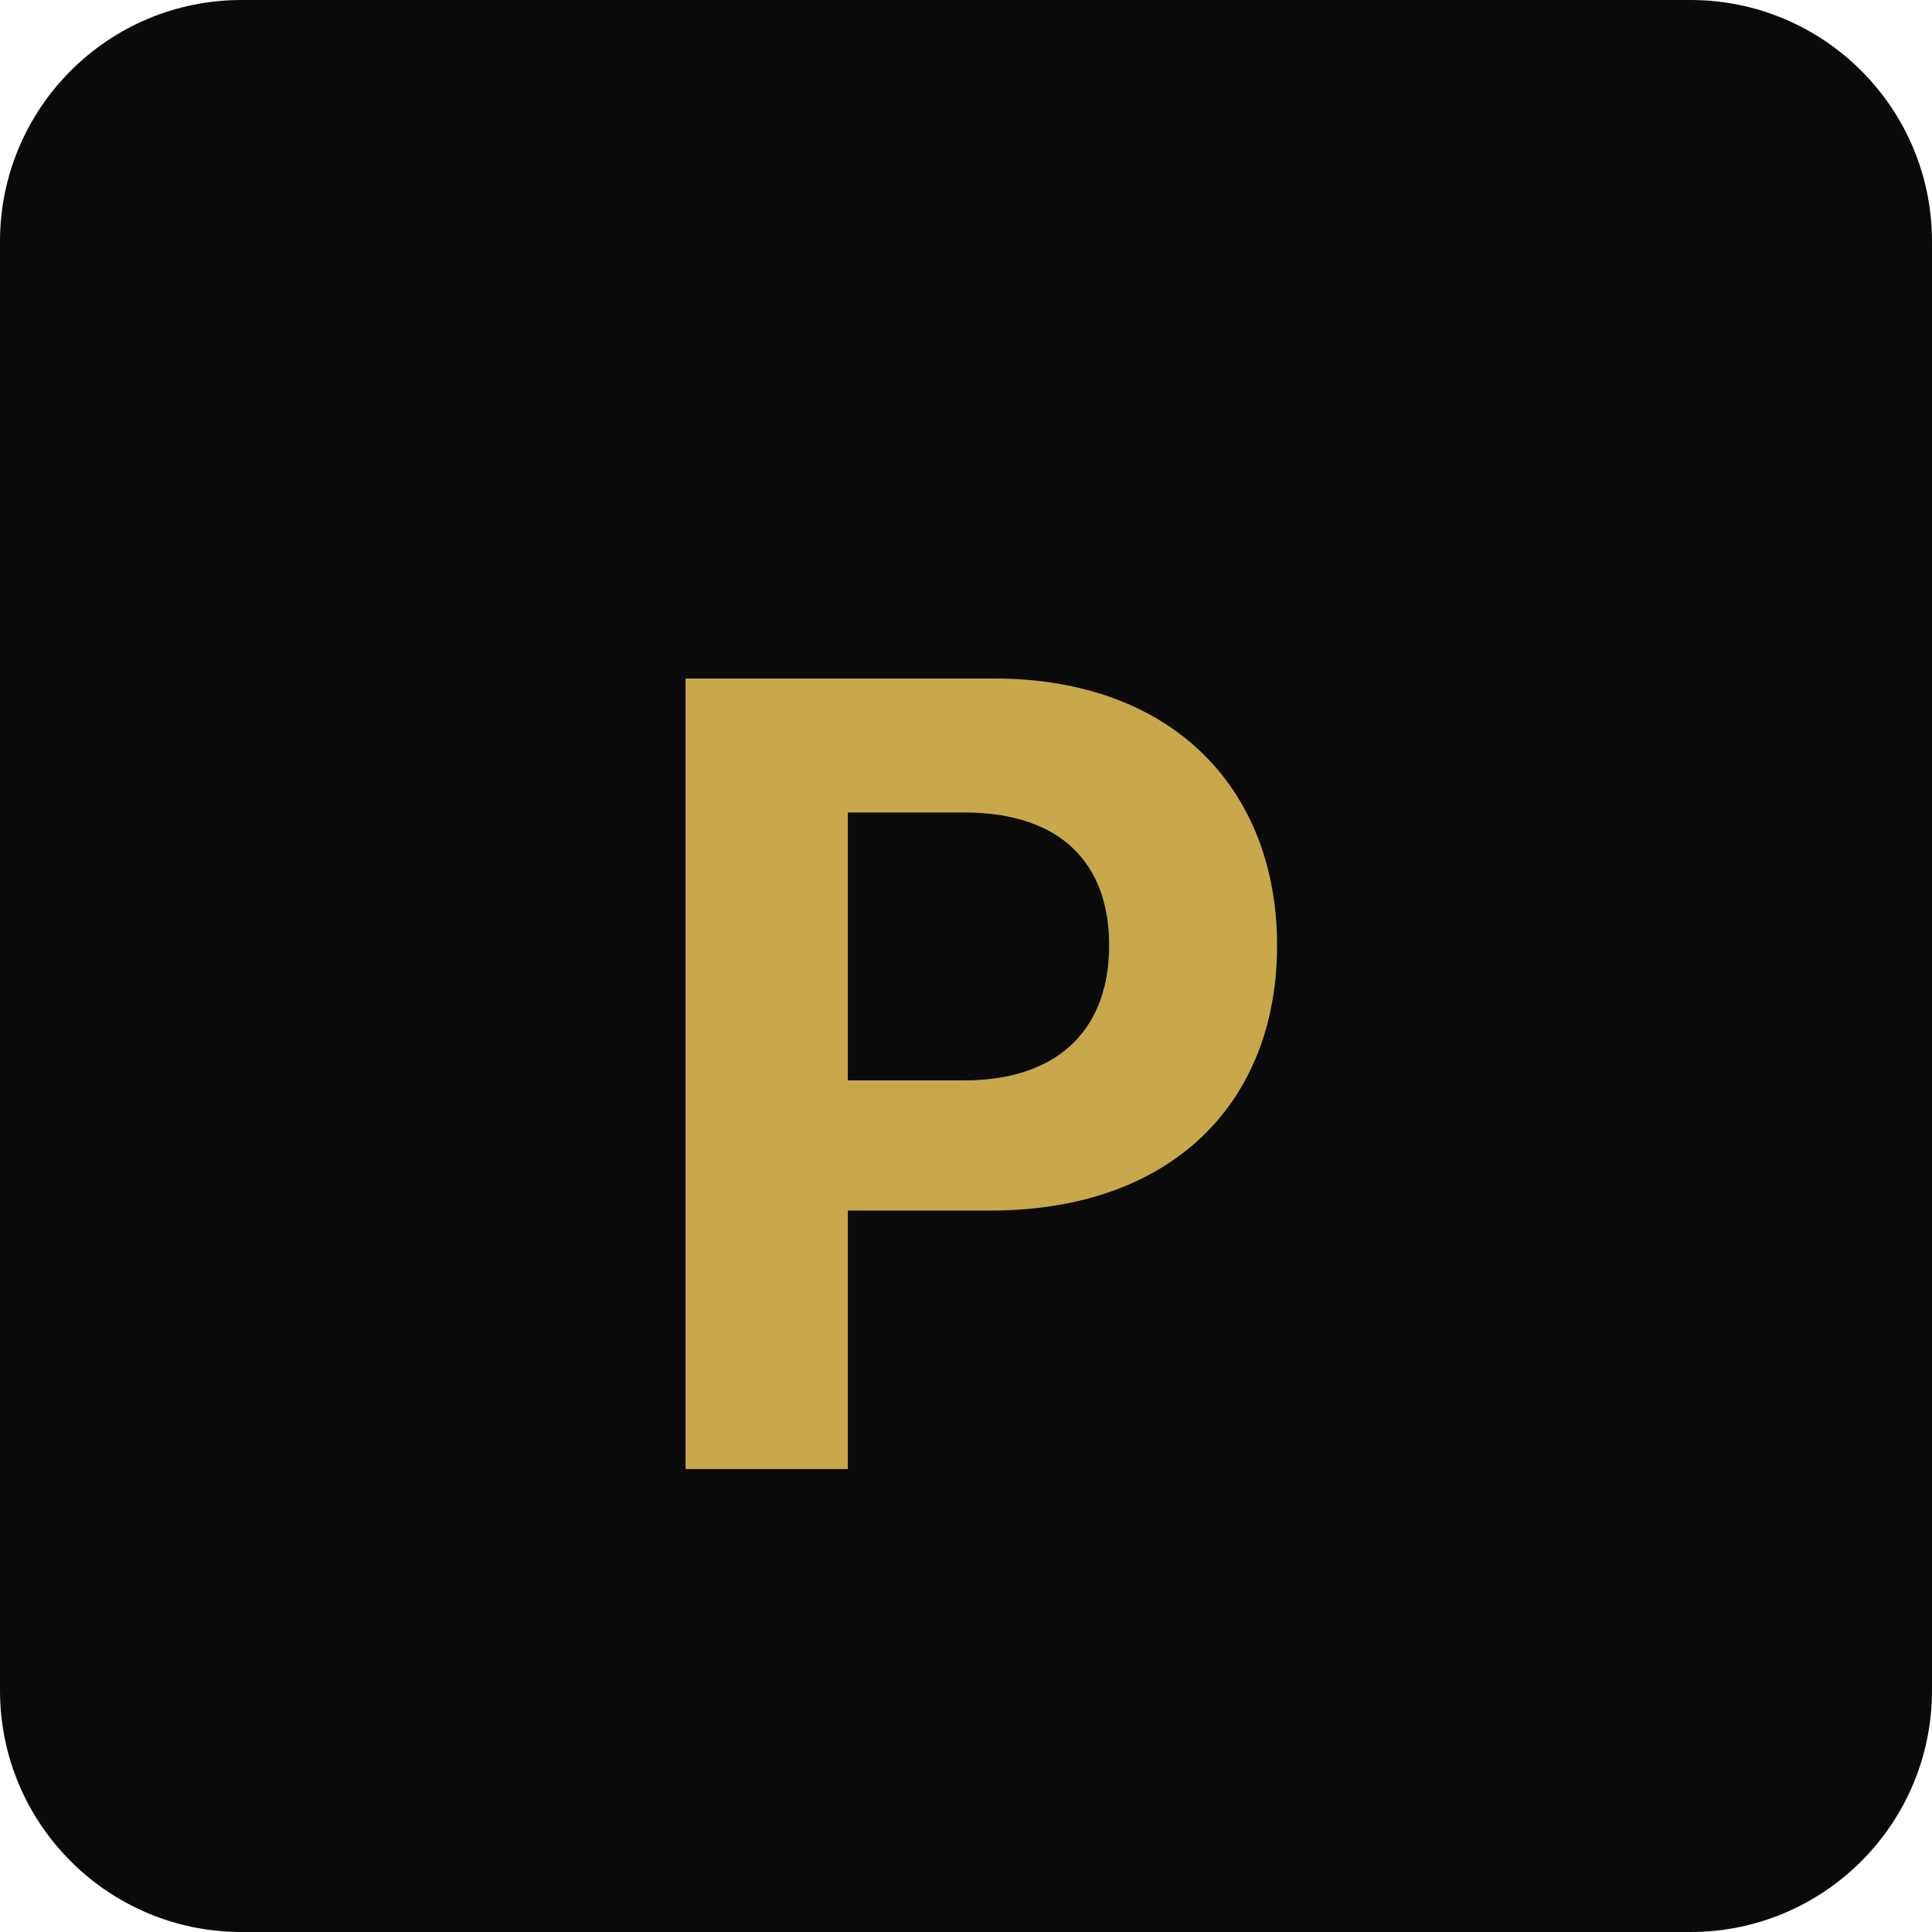
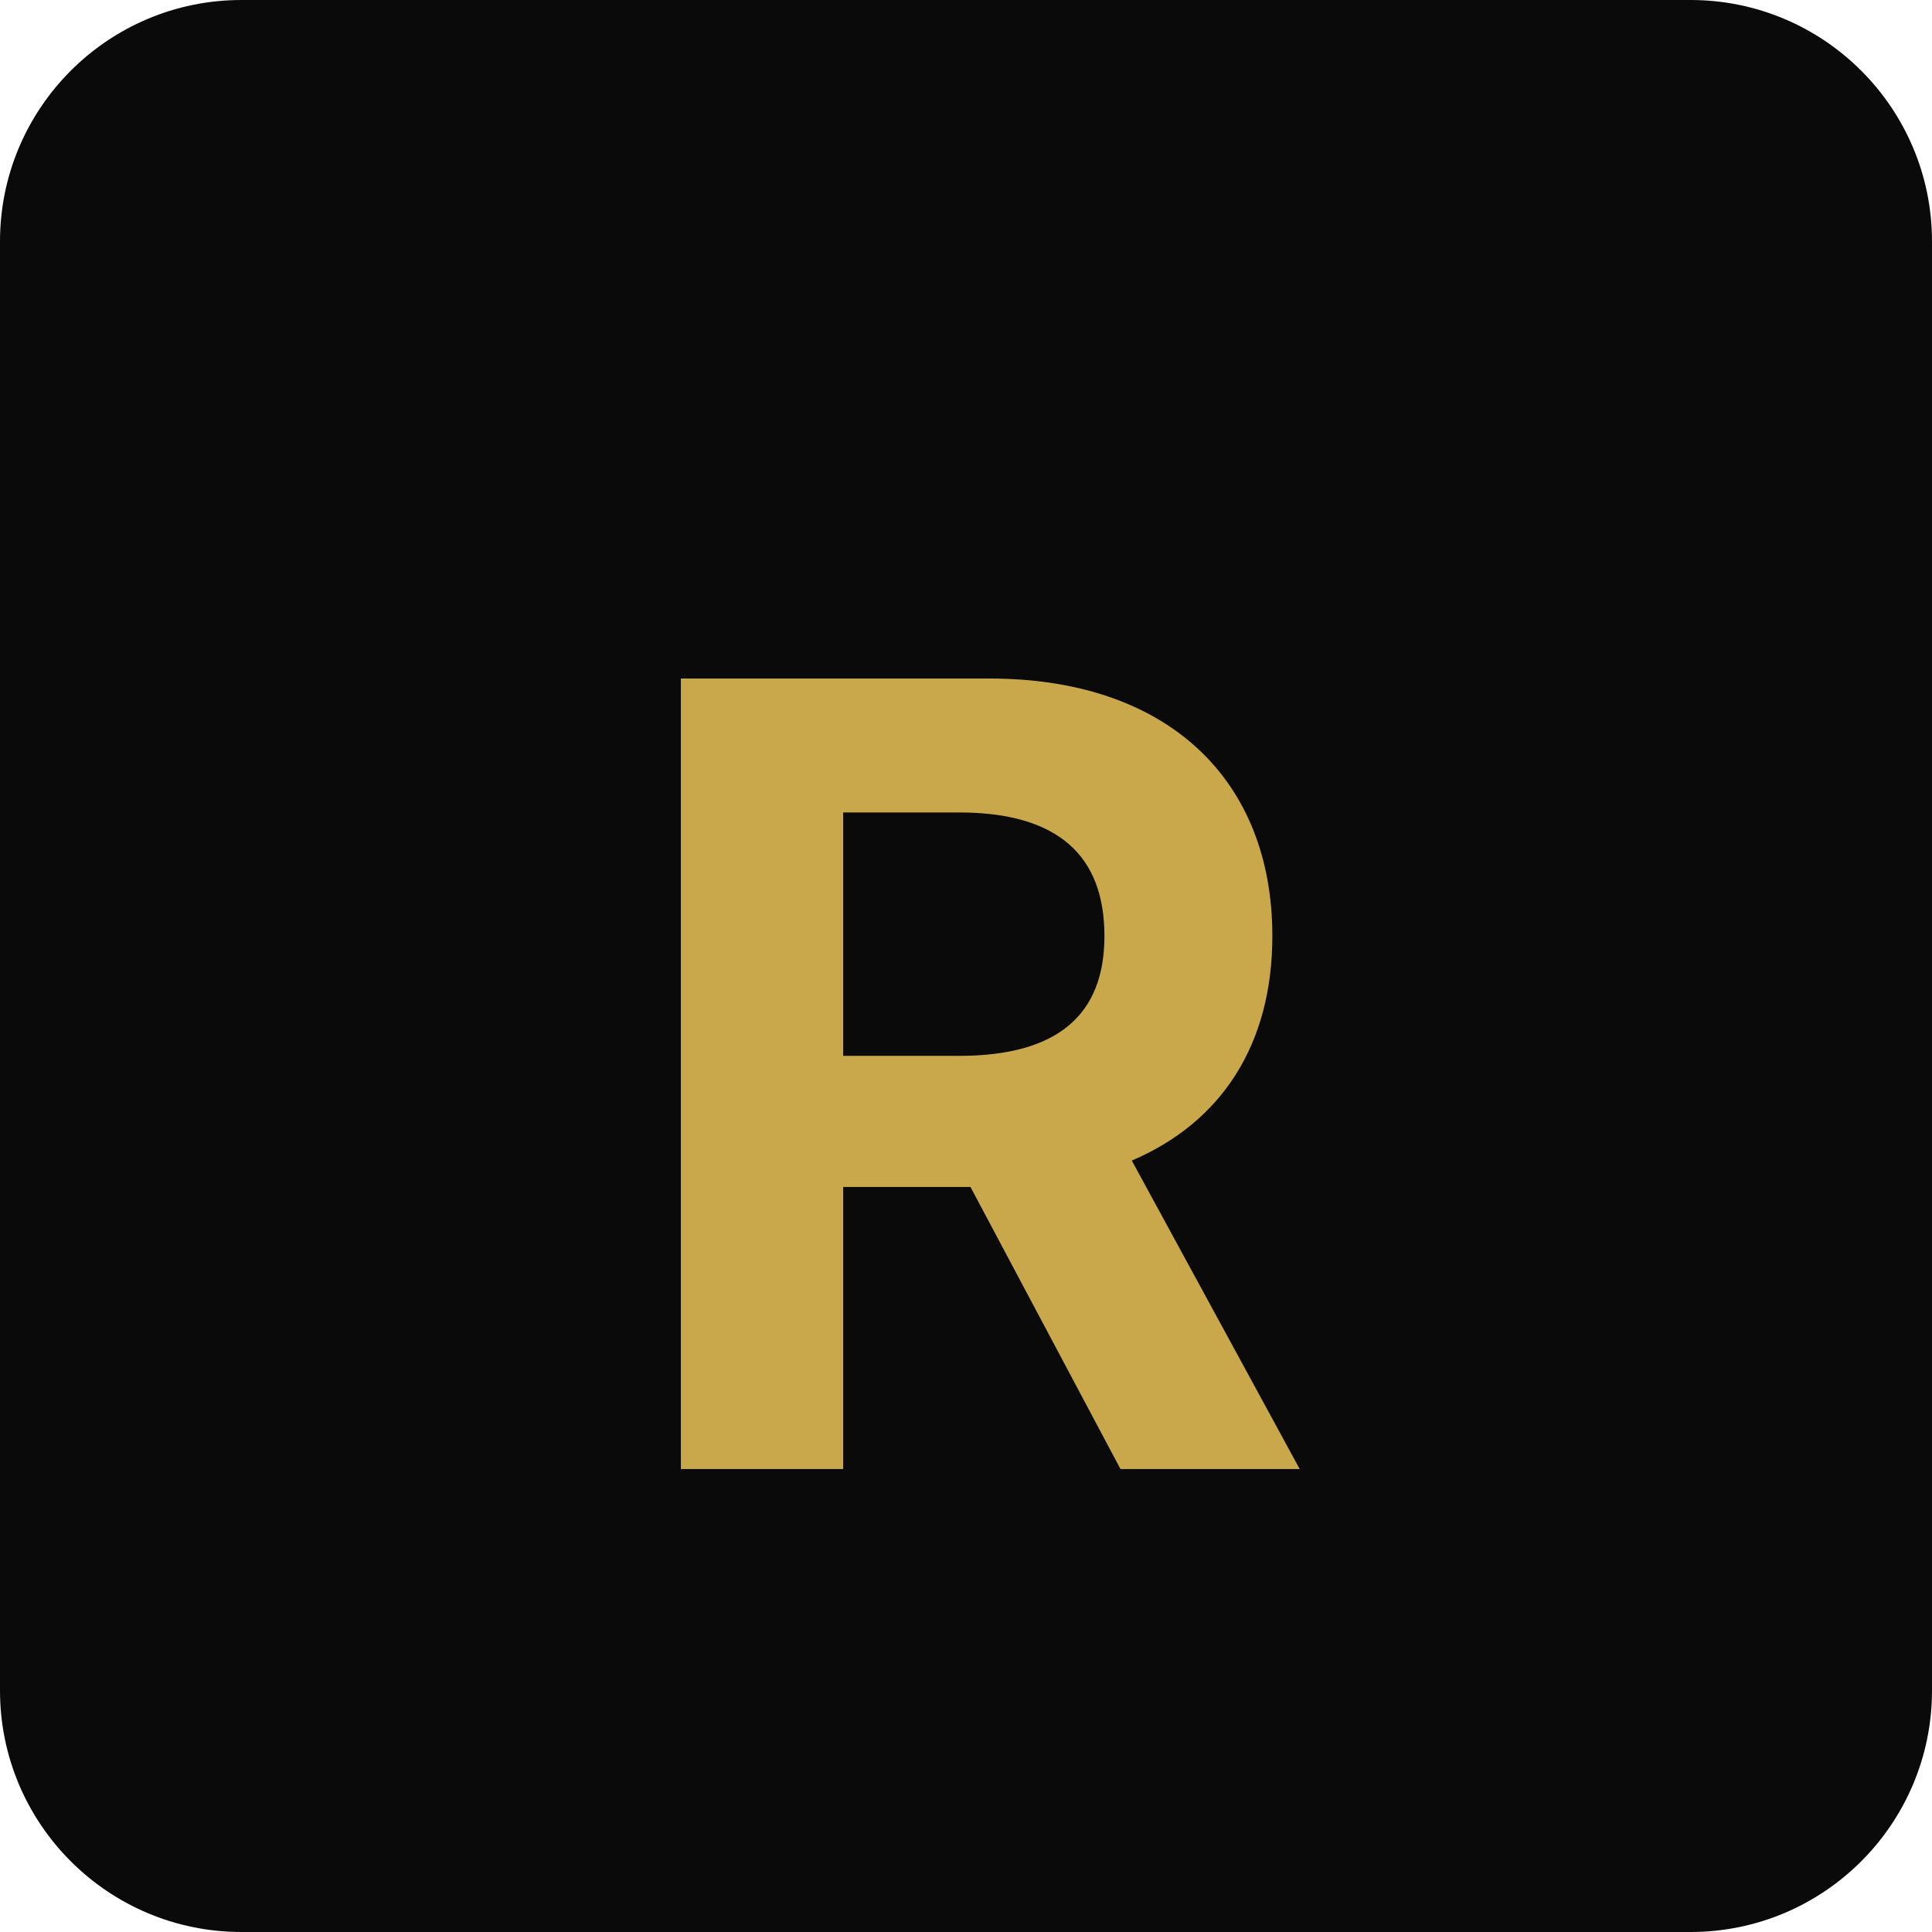
<svg xmlns="http://www.w3.org/2000/svg" viewBox="0 0 32 32" fill="none">
  <rect width="32" height="32" rx="4" fill="#0A0A0A" />
-   <text x="50%" y="55%" dominant-baseline="middle" text-anchor="middle" font-family="Inter, sans-serif" font-weight="700" font-size="18" fill="#C9A84C">P</text>
+   <text x="50%" y="55%" dominant-baseline="middle" text-anchor="middle" font-family="Inter, sans-serif" font-weight="700" font-size="18" fill="#C9A84C">R</text>
</svg>
